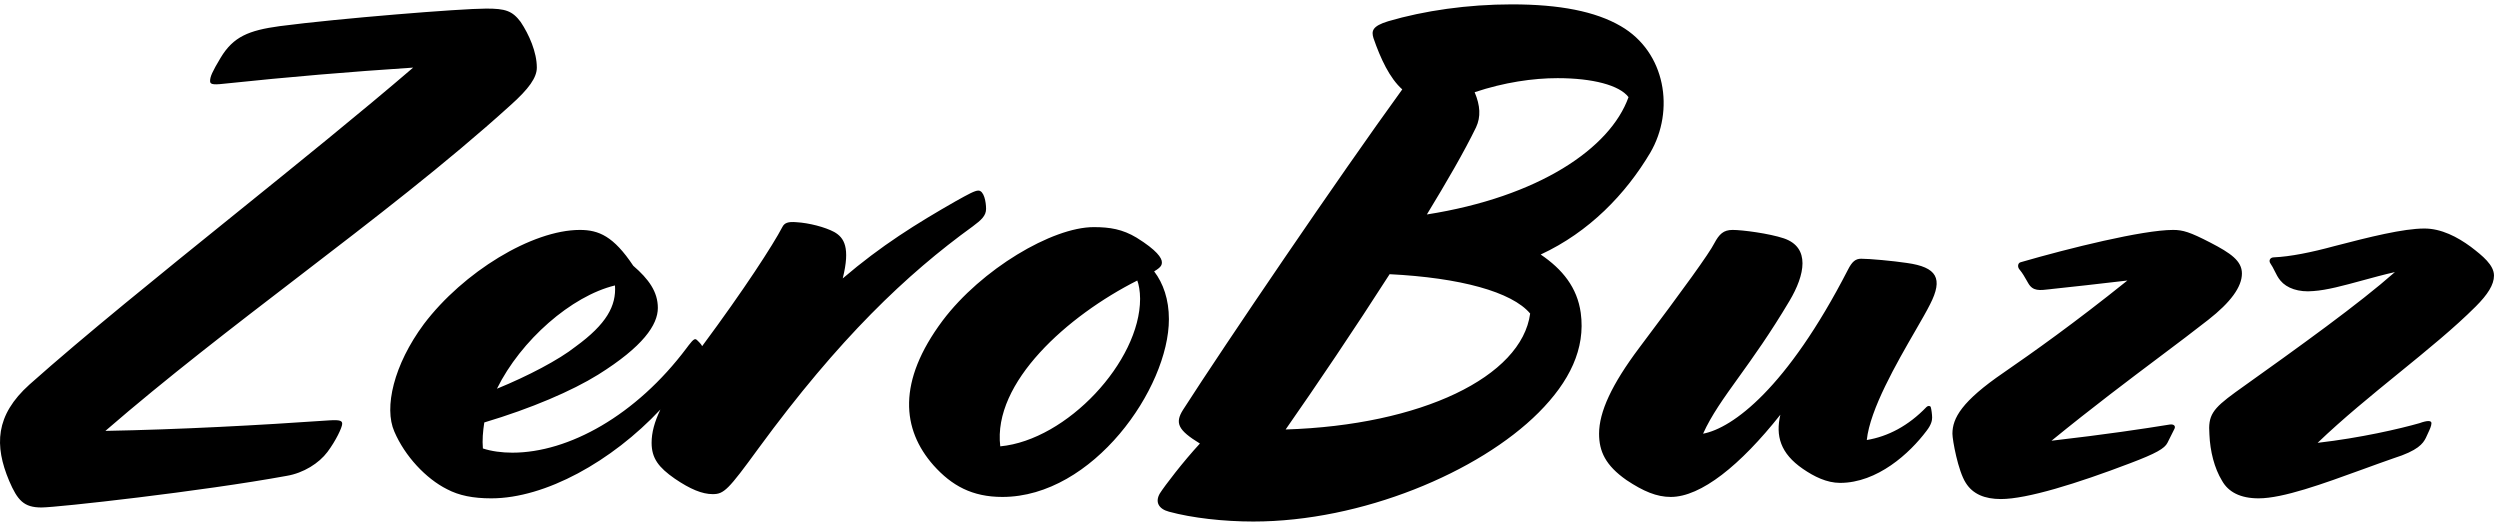
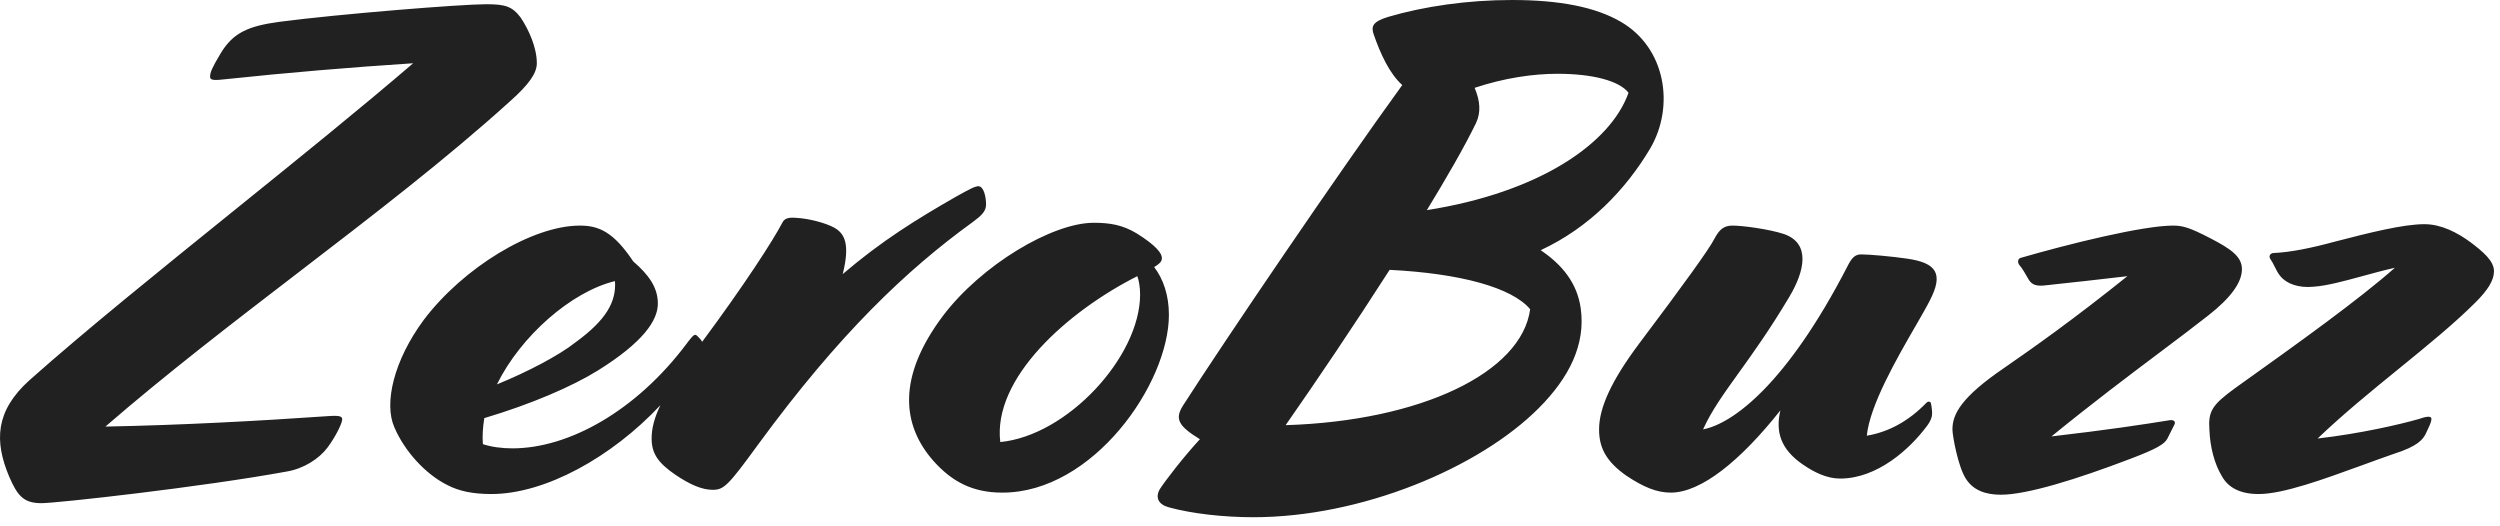
- <svg xmlns="http://www.w3.org/2000/svg" width="338" height="71" viewBox="0 0 338 71" fill="none">
-   <path fill-rule="evenodd" clip-rule="evenodd" d="M158.047 69.181C161.182 70.036 165.457 70.511 169.447 70.511C184.077 70.511 199.942 63.861 208.017 55.786C212.197 51.606 214.382 47.141 213.717 42.296C213.242 38.876 211.247 36.406 208.302 34.411C214.857 31.371 219.797 26.241 223.122 20.636C226.447 14.936 225.212 7.051 219.132 3.536C215.712 1.541 210.867 0.591 204.407 0.591C198.422 0.591 192.532 1.446 187.687 2.871C185.502 3.536 185.407 4.201 185.692 5.151C186.642 7.906 187.877 10.566 189.587 12.086C181.037 23.866 165.552 46.666 159.947 55.406C158.807 57.211 159.282 58.161 162.227 59.966C159.947 62.436 157.477 65.666 156.812 66.711C156.147 67.851 156.622 68.801 158.047 69.181ZM220.177 13.131C217.707 20.066 208.017 26.621 192.912 28.996C195.572 24.626 197.947 20.541 199.562 17.216C200.227 15.791 200.132 14.271 199.372 12.466C203.362 11.136 207.257 10.566 210.582 10.566C215.332 10.566 218.942 11.516 220.177 13.131ZM206.877 42.391C205.737 50.941 192.152 57.496 173.817 58.066C177.997 52.081 183.127 44.481 187.877 37.071C197.377 37.546 204.407 39.446 206.877 42.391ZM300.422 65.001C301.277 66.521 302.892 67.376 305.362 67.376C308.668 67.376 314.053 65.416 319.403 63.468C320.818 62.953 322.231 62.438 323.602 61.961C326.927 60.916 327.592 59.966 327.972 59.206C328.061 59.006 328.151 58.816 328.235 58.636L328.235 58.636L328.235 58.635C328.51 58.049 328.732 57.575 328.732 57.211C328.732 56.831 328.162 56.831 327.117 57.211C324.457 57.971 319.137 59.206 313.342 59.871C316.764 56.59 320.624 53.448 324.342 50.422C328.161 47.315 331.829 44.329 334.717 41.441C336.332 39.826 337.187 38.496 337.187 37.261C337.187 35.836 335.667 34.601 334.052 33.366C332.247 32.036 330.062 30.896 327.782 30.896C324.932 30.896 320.372 32.036 315.622 33.271C312.487 34.126 309.637 34.696 307.452 34.791C306.882 34.791 306.692 35.266 306.977 35.646C307.185 35.937 307.356 36.282 307.531 36.634C307.756 37.087 307.987 37.552 308.307 37.926C309.162 38.971 310.777 39.541 312.772 39.351C314.587 39.23 316.864 38.608 319.358 37.927C320.781 37.539 322.274 37.131 323.792 36.786C318.947 41.061 311.157 46.666 302.227 53.031C299.092 55.311 298.522 56.166 298.712 58.731C298.807 61.011 299.377 63.291 300.422 65.001ZM265.773 65.286C266.723 66.806 268.338 67.471 270.523 67.471C274.038 67.471 280.783 65.381 288.003 62.626C291.518 61.296 292.658 60.631 293.038 59.871L293.988 57.971C294.178 57.591 293.893 57.306 293.323 57.401C289.808 57.971 284.773 58.731 277.363 59.586C282.923 55.054 287.829 51.367 292.033 48.208C294.438 46.401 296.613 44.767 298.548 43.246C301.588 40.871 303.108 38.781 303.108 36.976C303.108 35.266 301.588 34.221 298.833 32.796C296.078 31.371 295.128 31.086 293.798 31.086C289.713 31.086 279.738 33.556 273.183 35.456C272.803 35.551 272.708 36.121 273.088 36.501C273.446 36.931 273.75 37.468 274 37.91C274.082 38.055 274.158 38.189 274.228 38.306C274.855 39.38 275.734 39.274 277.183 39.099C277.272 39.088 277.364 39.077 277.458 39.066C280.118 38.781 283.633 38.401 287.623 37.926C280.403 43.721 274.893 47.616 270.903 50.371C265.203 54.266 263.968 56.546 263.968 58.636C263.968 59.491 264.728 63.671 265.773 65.286ZM243.745 63.386C240.705 61.296 240.04 58.921 240.704 56.071C235.289 62.911 229.97 67.186 225.885 67.186C223.985 67.186 222.18 66.426 219.9 64.906C217.049 62.911 216.195 61.011 216.195 58.636C216.195 55.691 217.904 51.986 221.609 47.046C227.689 38.971 231.11 34.221 231.775 32.891C232.439 31.656 233.01 31.086 234.245 31.086C235.575 31.086 239.185 31.561 241.18 32.226C244.79 33.461 244.029 37.166 241.939 40.681C239.319 45.094 237.01 48.306 235.078 50.995L235.077 50.995C233.016 53.863 231.382 56.136 230.255 58.636C234.245 57.876 241.56 52.556 249.825 36.501C250.395 35.361 250.87 34.981 251.63 34.981C252.77 34.981 255.905 35.266 257.805 35.551C261.889 36.121 262.745 37.641 260.939 41.156C260.495 42.046 259.784 43.276 258.958 44.708L258.958 44.708L258.957 44.709C256.431 49.084 252.819 55.34 252.39 59.491C255.24 59.016 257.995 57.591 260.464 55.026C260.654 54.836 260.939 54.836 261.034 55.026C261.129 55.311 261.224 56.071 261.224 56.451C261.224 56.831 261.129 57.401 260.464 58.256C258.184 61.296 253.815 65.286 248.78 65.286C246.975 65.286 245.265 64.431 243.745 63.386ZM135.521 67.186C131.436 67.186 128.681 65.666 126.211 62.911C121.936 58.066 121.271 51.606 127.446 43.341C132.671 36.406 142.266 30.706 147.871 30.706C150.056 30.706 151.766 30.991 153.666 32.131C156.421 33.841 157.086 34.886 157.086 35.456C157.086 35.836 156.991 36.121 156.041 36.691C157.276 38.306 158.036 40.491 158.036 43.151C158.036 52.461 147.776 67.186 135.521 67.186ZM154.141 40.396C154.141 39.351 153.951 38.401 153.761 37.926C144.356 42.676 134.191 51.701 135.236 60.346C144.261 59.491 154.141 48.851 154.141 40.396ZM91.232 64.716C93.322 66.141 94.937 66.806 96.362 66.806C97.882 66.806 98.452 66.236 102.537 60.631C113.462 45.716 122.582 37.071 131.512 30.611C132.652 29.756 133.317 29.186 133.317 28.236C133.317 27.286 133.032 25.766 132.272 25.766C131.797 25.766 130.942 26.241 129.232 27.191C123.912 30.231 119.162 33.176 113.937 37.641C114.982 33.461 114.127 32.131 112.797 31.371C111.562 30.706 109.377 30.136 107.667 30.041C106.527 29.946 106.052 30.136 105.767 30.706C104.546 33.056 100.627 39.125 94.932 46.798C94.854 46.636 94.729 46.468 94.546 46.286L94.261 46.001C93.976 45.716 93.786 45.811 93.121 46.666L92.836 47.046C85.996 56.166 76.876 61.201 69.276 61.201C67.851 61.201 66.426 61.011 65.286 60.631C65.191 59.491 65.286 58.351 65.476 57.116C71.841 55.216 77.351 52.841 80.866 50.656C86.946 46.856 88.941 43.911 88.941 41.631C88.941 39.446 87.706 37.736 85.616 35.931C82.956 31.941 80.961 31.086 78.396 31.086C71.936 31.086 62.626 36.786 57.306 43.816C53.221 49.326 51.891 55.121 53.316 58.351C54.741 61.676 57.591 64.716 60.441 66.141C62.056 66.996 63.956 67.376 66.426 67.376C73.729 67.376 82.715 62.38 89.287 55.366C88.484 57.041 88.097 58.482 88.097 59.871C88.097 61.961 89.047 63.196 91.232 64.716ZM77.826 46.856C82.006 43.816 83.336 41.346 83.146 38.591C77.256 40.016 70.416 46.001 67.186 52.556C71.366 50.846 75.546 48.661 77.826 46.856ZM1.234 65.001C2.374 67.661 3.229 68.611 5.604 68.611C7.694 68.611 27.359 66.426 38.759 64.336C41.039 63.956 43.129 62.626 44.269 61.106C45.409 59.586 46.264 57.781 46.264 57.306C46.264 56.926 46.074 56.736 44.554 56.831C34.959 57.496 24.414 58.066 14.249 58.256C22.526 51.092 31.511 44.199 40.384 37.391C50.456 29.665 60.384 22.049 68.969 14.271C71.534 11.991 72.579 10.471 72.579 9.141C72.579 7.051 71.534 4.676 70.394 2.966C69.254 1.446 68.304 1.161 65.739 1.161C62.319 1.161 45.789 2.491 37.809 3.536C33.629 4.106 31.539 4.961 29.829 7.811C28.689 9.711 28.404 10.376 28.404 10.946C28.404 11.326 28.594 11.516 30.209 11.326C39.234 10.376 47.214 9.711 55.859 9.141C48.789 15.213 40.234 22.117 31.713 28.994C21.57 37.179 11.475 45.326 3.989 51.986C-0.666 56.166 -0.761 60.251 1.234 65.001Z" fill="black" />
+ <svg xmlns="http://www.w3.org/2000/svg" width="119" height="25" viewBox="0 0 119 25" fill="none">
+   <path fill-rule="evenodd" clip-rule="evenodd" d="M55.644 24.151C56.748 24.453 58.253 24.62 59.657 24.62C64.808 24.62 70.394 22.278 73.237 19.435C74.708 17.963 75.478 16.391 75.244 14.685C75.076 13.481 74.374 12.611 73.337 11.909C75.645 10.838 77.384 9.032 78.555 7.058C79.725 5.051 79.291 2.275 77.15 1.037C75.946 0.335 74.24 0 71.966 0C69.859 0 67.785 0.301 66.079 0.803C65.31 1.037 65.276 1.271 65.377 1.606C65.711 2.576 66.146 3.512 66.748 4.048C63.738 8.195 58.286 16.224 56.313 19.301C55.911 19.937 56.079 20.271 57.115 20.907C56.313 21.776 55.443 22.914 55.209 23.282C54.975 23.683 55.142 24.018 55.644 24.151ZM77.518 4.416C76.648 6.857 73.237 9.166 67.919 10.002C68.855 8.463 69.691 7.025 70.26 5.854C70.494 5.352 70.461 4.817 70.193 4.181C71.598 3.713 72.969 3.512 74.14 3.512C75.812 3.512 77.083 3.847 77.518 4.416ZM72.835 14.718C72.434 17.729 67.651 20.037 61.196 20.238C62.668 18.13 64.474 15.454 66.146 12.845C69.491 13.012 71.966 13.681 72.835 14.718ZM105.77 22.68C106.071 23.215 106.639 23.516 107.509 23.516C108.673 23.516 110.569 22.826 112.453 22.14C112.951 21.958 113.448 21.777 113.931 21.609C115.102 21.241 115.336 20.907 115.469 20.639C115.501 20.569 115.532 20.502 115.562 20.438C115.659 20.232 115.737 20.065 115.737 19.937C115.737 19.803 115.536 19.803 115.168 19.937C114.232 20.204 112.359 20.639 110.319 20.873C111.523 19.718 112.882 18.612 114.191 17.546C115.536 16.452 116.827 15.401 117.844 14.384C118.413 13.815 118.714 13.347 118.714 12.912C118.714 12.41 118.179 11.975 117.61 11.54C116.975 11.072 116.205 10.671 115.403 10.671C114.399 10.671 112.794 11.072 111.121 11.507C110.018 11.808 109.014 12.009 108.245 12.042C108.044 12.042 107.977 12.21 108.078 12.343C108.151 12.446 108.211 12.567 108.273 12.691C108.352 12.851 108.433 13.014 108.546 13.146C108.847 13.514 109.416 13.715 110.118 13.648C110.757 13.605 111.559 13.386 112.437 13.147C112.938 13.01 113.463 12.866 113.998 12.745C112.292 14.25 109.549 16.224 106.405 18.465C105.302 19.268 105.101 19.569 105.168 20.472C105.201 21.275 105.402 22.078 105.77 22.68ZM93.571 22.78C93.905 23.315 94.474 23.549 95.243 23.549C96.481 23.549 98.856 22.813 101.397 21.843C102.635 21.375 103.036 21.141 103.17 20.873L103.505 20.204C103.572 20.07 103.471 19.97 103.271 20.003C102.033 20.204 100.26 20.472 97.651 20.773C99.609 19.177 101.336 17.879 102.816 16.767C103.663 16.13 104.429 15.555 105.11 15.019C106.18 14.183 106.716 13.447 106.716 12.812C106.716 12.21 106.18 11.842 105.21 11.34C104.24 10.838 103.906 10.738 103.438 10.738C102 10.738 98.488 11.607 96.18 12.276C96.046 12.31 96.013 12.511 96.146 12.644C96.272 12.796 96.379 12.985 96.468 13.14C96.496 13.191 96.523 13.239 96.548 13.28C96.769 13.658 97.078 13.621 97.588 13.559C97.619 13.555 97.652 13.551 97.685 13.547C98.621 13.447 99.859 13.313 101.264 13.146C98.722 15.187 96.782 16.558 95.377 17.528C93.37 18.9 92.936 19.703 92.936 20.438C92.936 20.739 93.203 22.211 93.571 22.78ZM85.816 22.111C84.745 21.375 84.511 20.539 84.745 19.535C82.838 21.944 80.966 23.449 79.528 23.449C78.859 23.449 78.223 23.181 77.42 22.646C76.417 21.944 76.116 21.275 76.116 20.438C76.116 19.401 76.718 18.097 78.022 16.357C80.163 13.514 81.367 11.842 81.601 11.373C81.835 10.938 82.036 10.738 82.471 10.738C82.939 10.738 84.21 10.905 84.912 11.139C86.183 11.574 85.915 12.879 85.18 14.116C84.257 15.67 83.444 16.801 82.764 17.748L82.764 17.748C82.038 18.758 81.463 19.558 81.066 20.438C82.471 20.171 85.046 18.297 87.956 12.644C88.157 12.243 88.324 12.109 88.592 12.109C88.993 12.109 90.097 12.21 90.766 12.31C92.204 12.511 92.505 13.046 91.869 14.284C91.713 14.597 91.462 15.03 91.172 15.534L91.171 15.534C90.282 17.075 89.01 19.278 88.859 20.739C89.863 20.572 90.833 20.07 91.702 19.167C91.769 19.1 91.869 19.1 91.903 19.167C91.936 19.268 91.969 19.535 91.969 19.669C91.969 19.803 91.936 20.003 91.702 20.305C90.899 21.375 89.361 22.78 87.588 22.78C86.953 22.78 86.351 22.479 85.816 22.111ZM47.713 23.449C46.275 23.449 45.305 22.914 44.435 21.944C42.93 20.238 42.696 17.963 44.87 15.053C46.71 12.611 50.088 10.604 52.061 10.604C52.83 10.604 53.432 10.704 54.101 11.106C55.071 11.708 55.305 12.076 55.305 12.276C55.305 12.41 55.272 12.511 54.938 12.711C55.372 13.28 55.64 14.049 55.64 14.986C55.64 18.264 52.028 23.449 47.713 23.449ZM54.269 14.016C54.269 13.648 54.202 13.313 54.135 13.146C50.824 14.819 47.245 17.997 47.613 21.041C50.79 20.739 54.269 16.993 54.269 14.016ZM32.12 22.579C32.856 23.081 33.425 23.315 33.926 23.315C34.462 23.315 34.662 23.114 36.1 21.141C39.947 15.889 43.158 12.845 46.302 10.57C46.703 10.269 46.937 10.069 46.937 9.734C46.937 9.4 46.837 8.864 46.569 8.864C46.402 8.864 46.101 9.032 45.499 9.366C43.626 10.437 41.953 11.474 40.114 13.046C40.482 11.574 40.181 11.106 39.713 10.838C39.278 10.604 38.508 10.403 37.906 10.37C37.505 10.336 37.338 10.403 37.237 10.604C36.808 11.431 35.428 13.568 33.423 16.27C33.395 16.213 33.351 16.154 33.287 16.09L33.187 15.989C33.086 15.889 33.019 15.922 32.785 16.224L32.685 16.357C30.277 19.569 27.066 21.342 24.39 21.342C23.889 21.342 23.387 21.275 22.985 21.141C22.952 20.739 22.985 20.338 23.052 19.903C25.293 19.234 27.233 18.398 28.471 17.628C30.611 16.291 31.314 15.254 31.314 14.451C31.314 13.681 30.879 13.079 30.143 12.444C29.206 11.039 28.504 10.738 27.601 10.738C25.327 10.738 22.049 12.745 20.176 15.22C18.738 17.16 18.269 19.201 18.771 20.338C19.273 21.509 20.276 22.579 21.28 23.081C21.848 23.382 22.517 23.516 23.387 23.516C25.958 23.516 29.122 21.757 31.435 19.287C31.152 19.877 31.017 20.384 31.017 20.873C31.017 21.609 31.351 22.044 32.12 22.579ZM27.4 16.291C28.872 15.22 29.34 14.35 29.273 13.38C27.2 13.882 24.791 15.989 23.654 18.297C25.126 17.695 26.598 16.926 27.4 16.291ZM0.434 22.68C0.836 23.616 1.137 23.951 1.973 23.951C2.709 23.951 9.632 23.181 13.646 22.445C14.449 22.312 15.184 21.843 15.586 21.308C15.987 20.773 16.288 20.137 16.288 19.97C16.288 19.836 16.221 19.769 15.686 19.803C12.308 20.037 8.595 20.238 5.017 20.305C7.931 17.782 11.094 15.355 14.218 12.958C17.764 10.237 21.259 7.555 24.282 4.817C25.185 4.014 25.553 3.479 25.553 3.011C25.553 2.275 25.185 1.438 24.784 0.836C24.382 0.301 24.048 0.201 23.145 0.201C21.941 0.201 16.121 0.669 13.312 1.037C11.84 1.238 11.104 1.539 10.502 2.542C10.101 3.211 10 3.445 10 3.646C10 3.78 10.067 3.847 10.636 3.78C13.813 3.445 16.623 3.211 19.666 3.011C17.177 5.149 14.165 7.58 11.165 10.001C7.594 12.883 4.04 15.752 1.404 18.097C-0.234 19.569 -0.268 21.007 0.434 22.68Z" fill="#212121" />
</svg>
